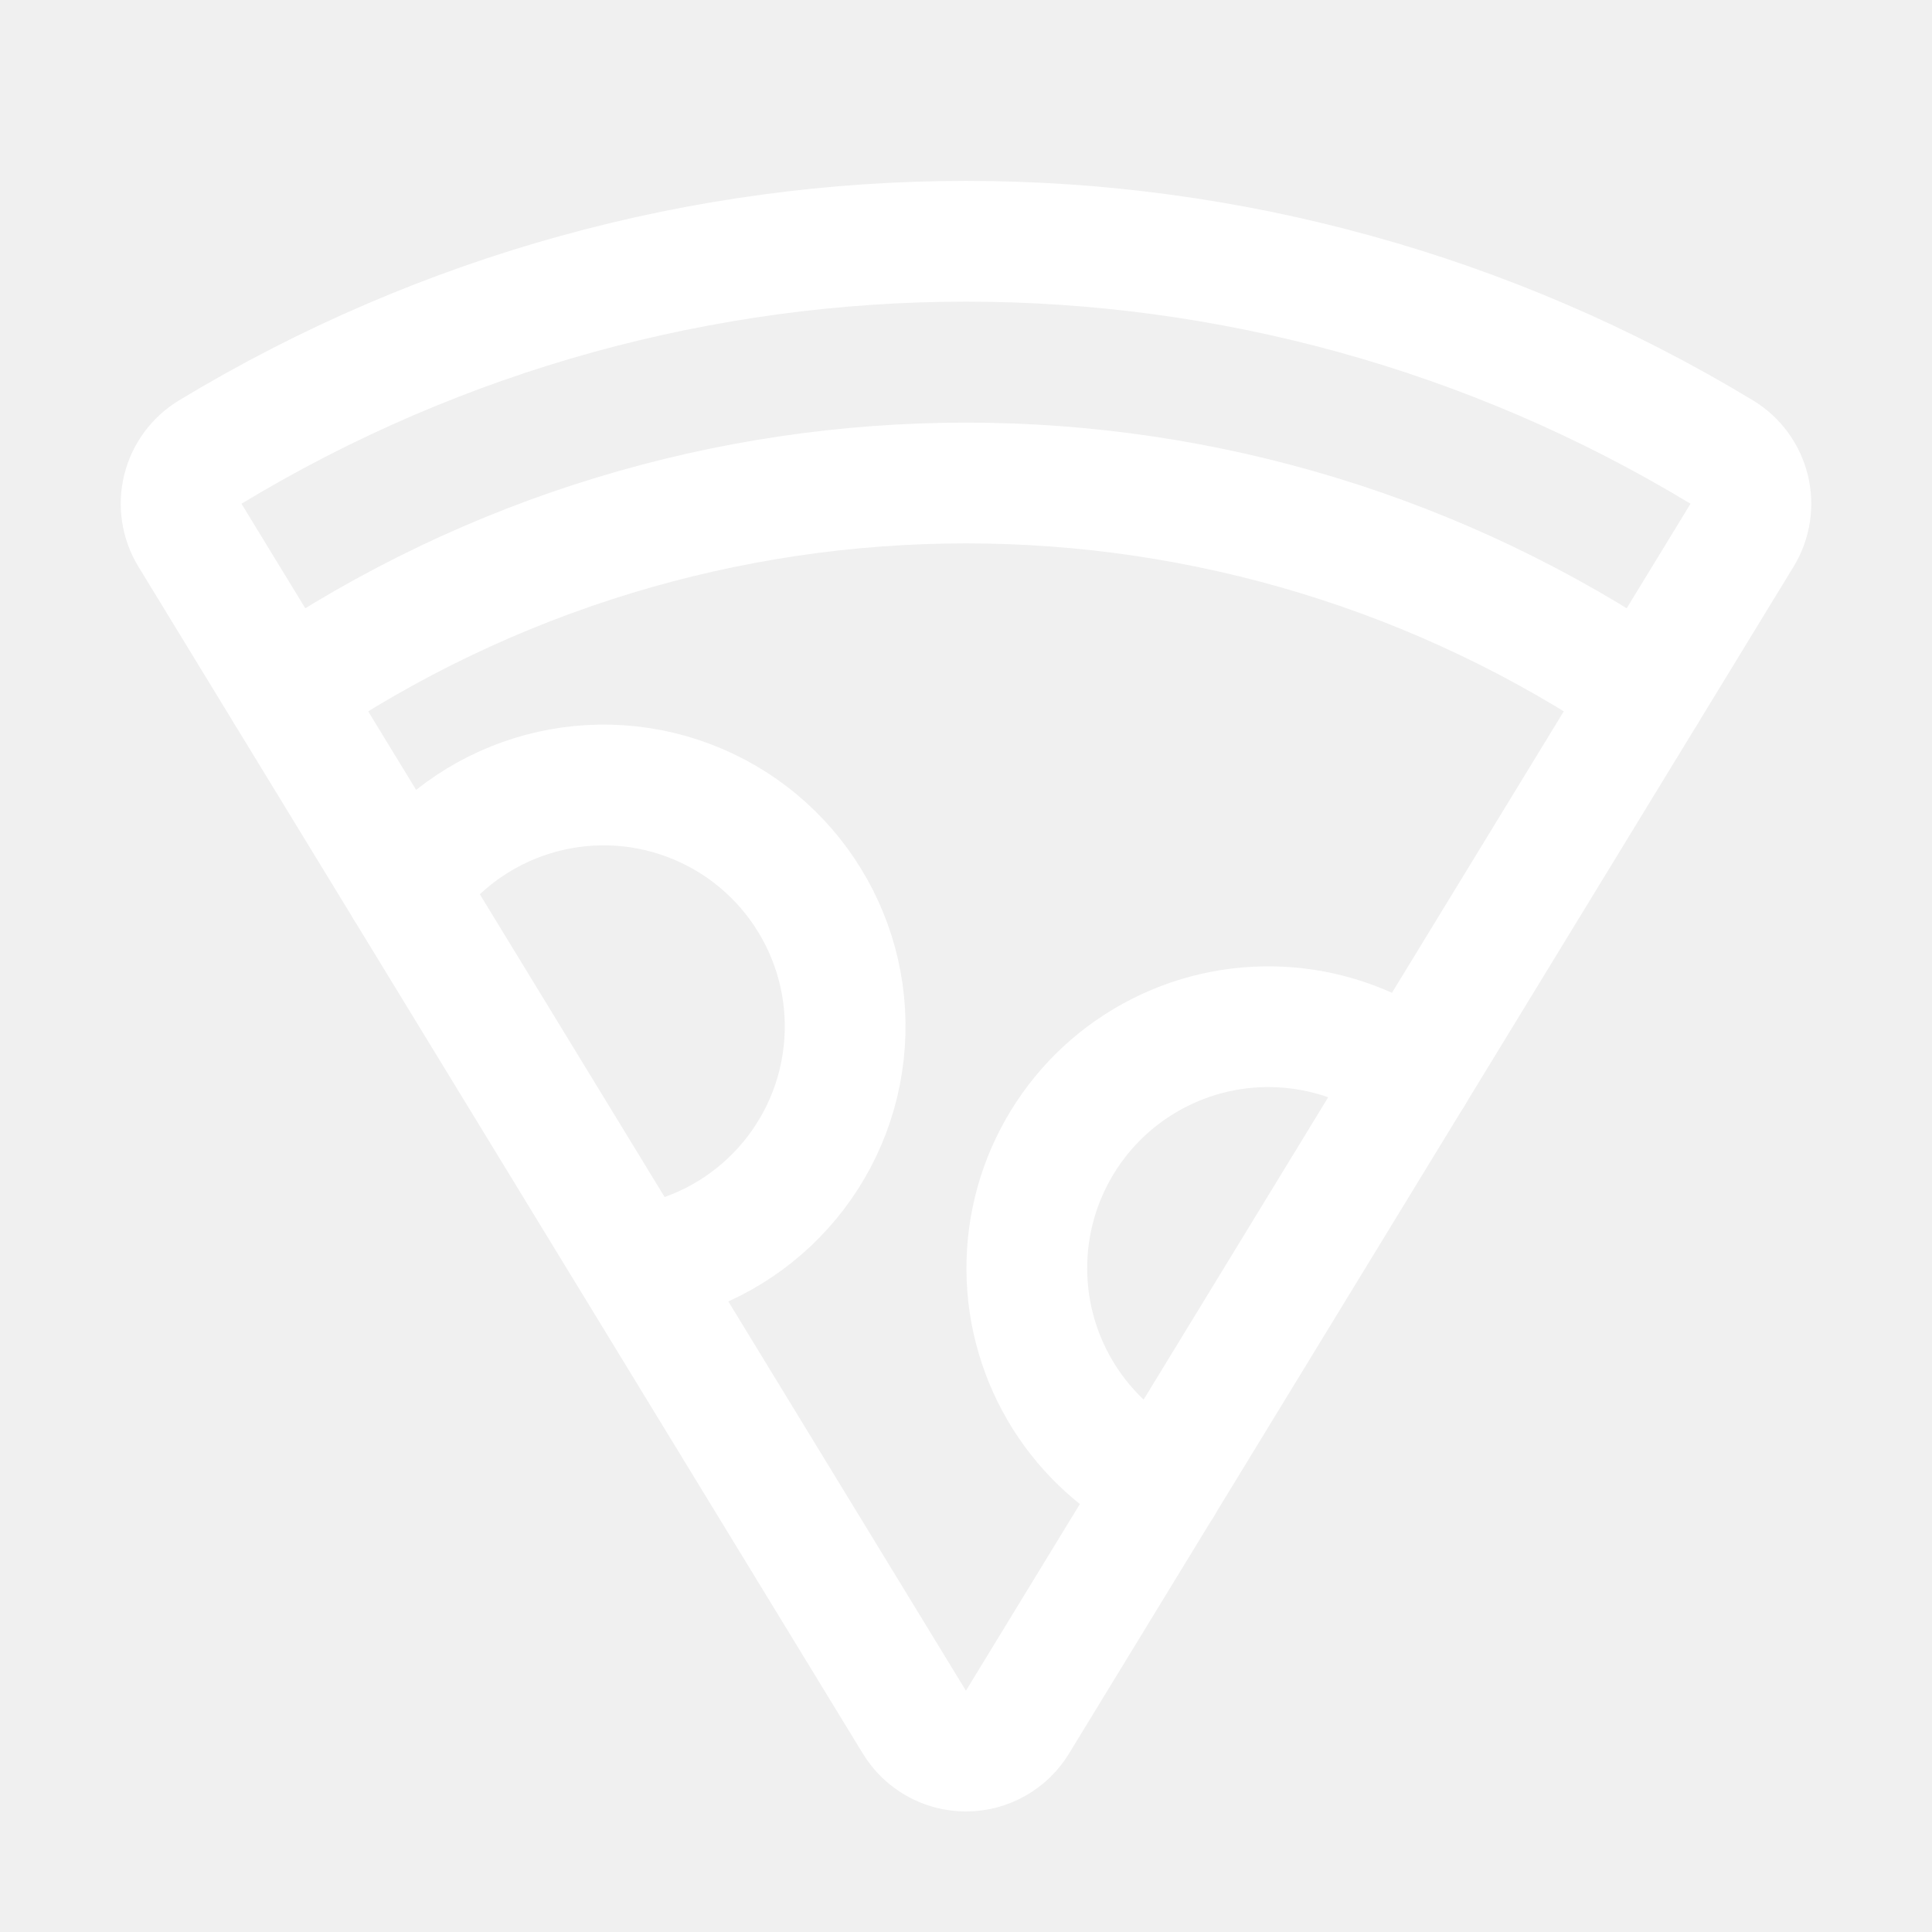
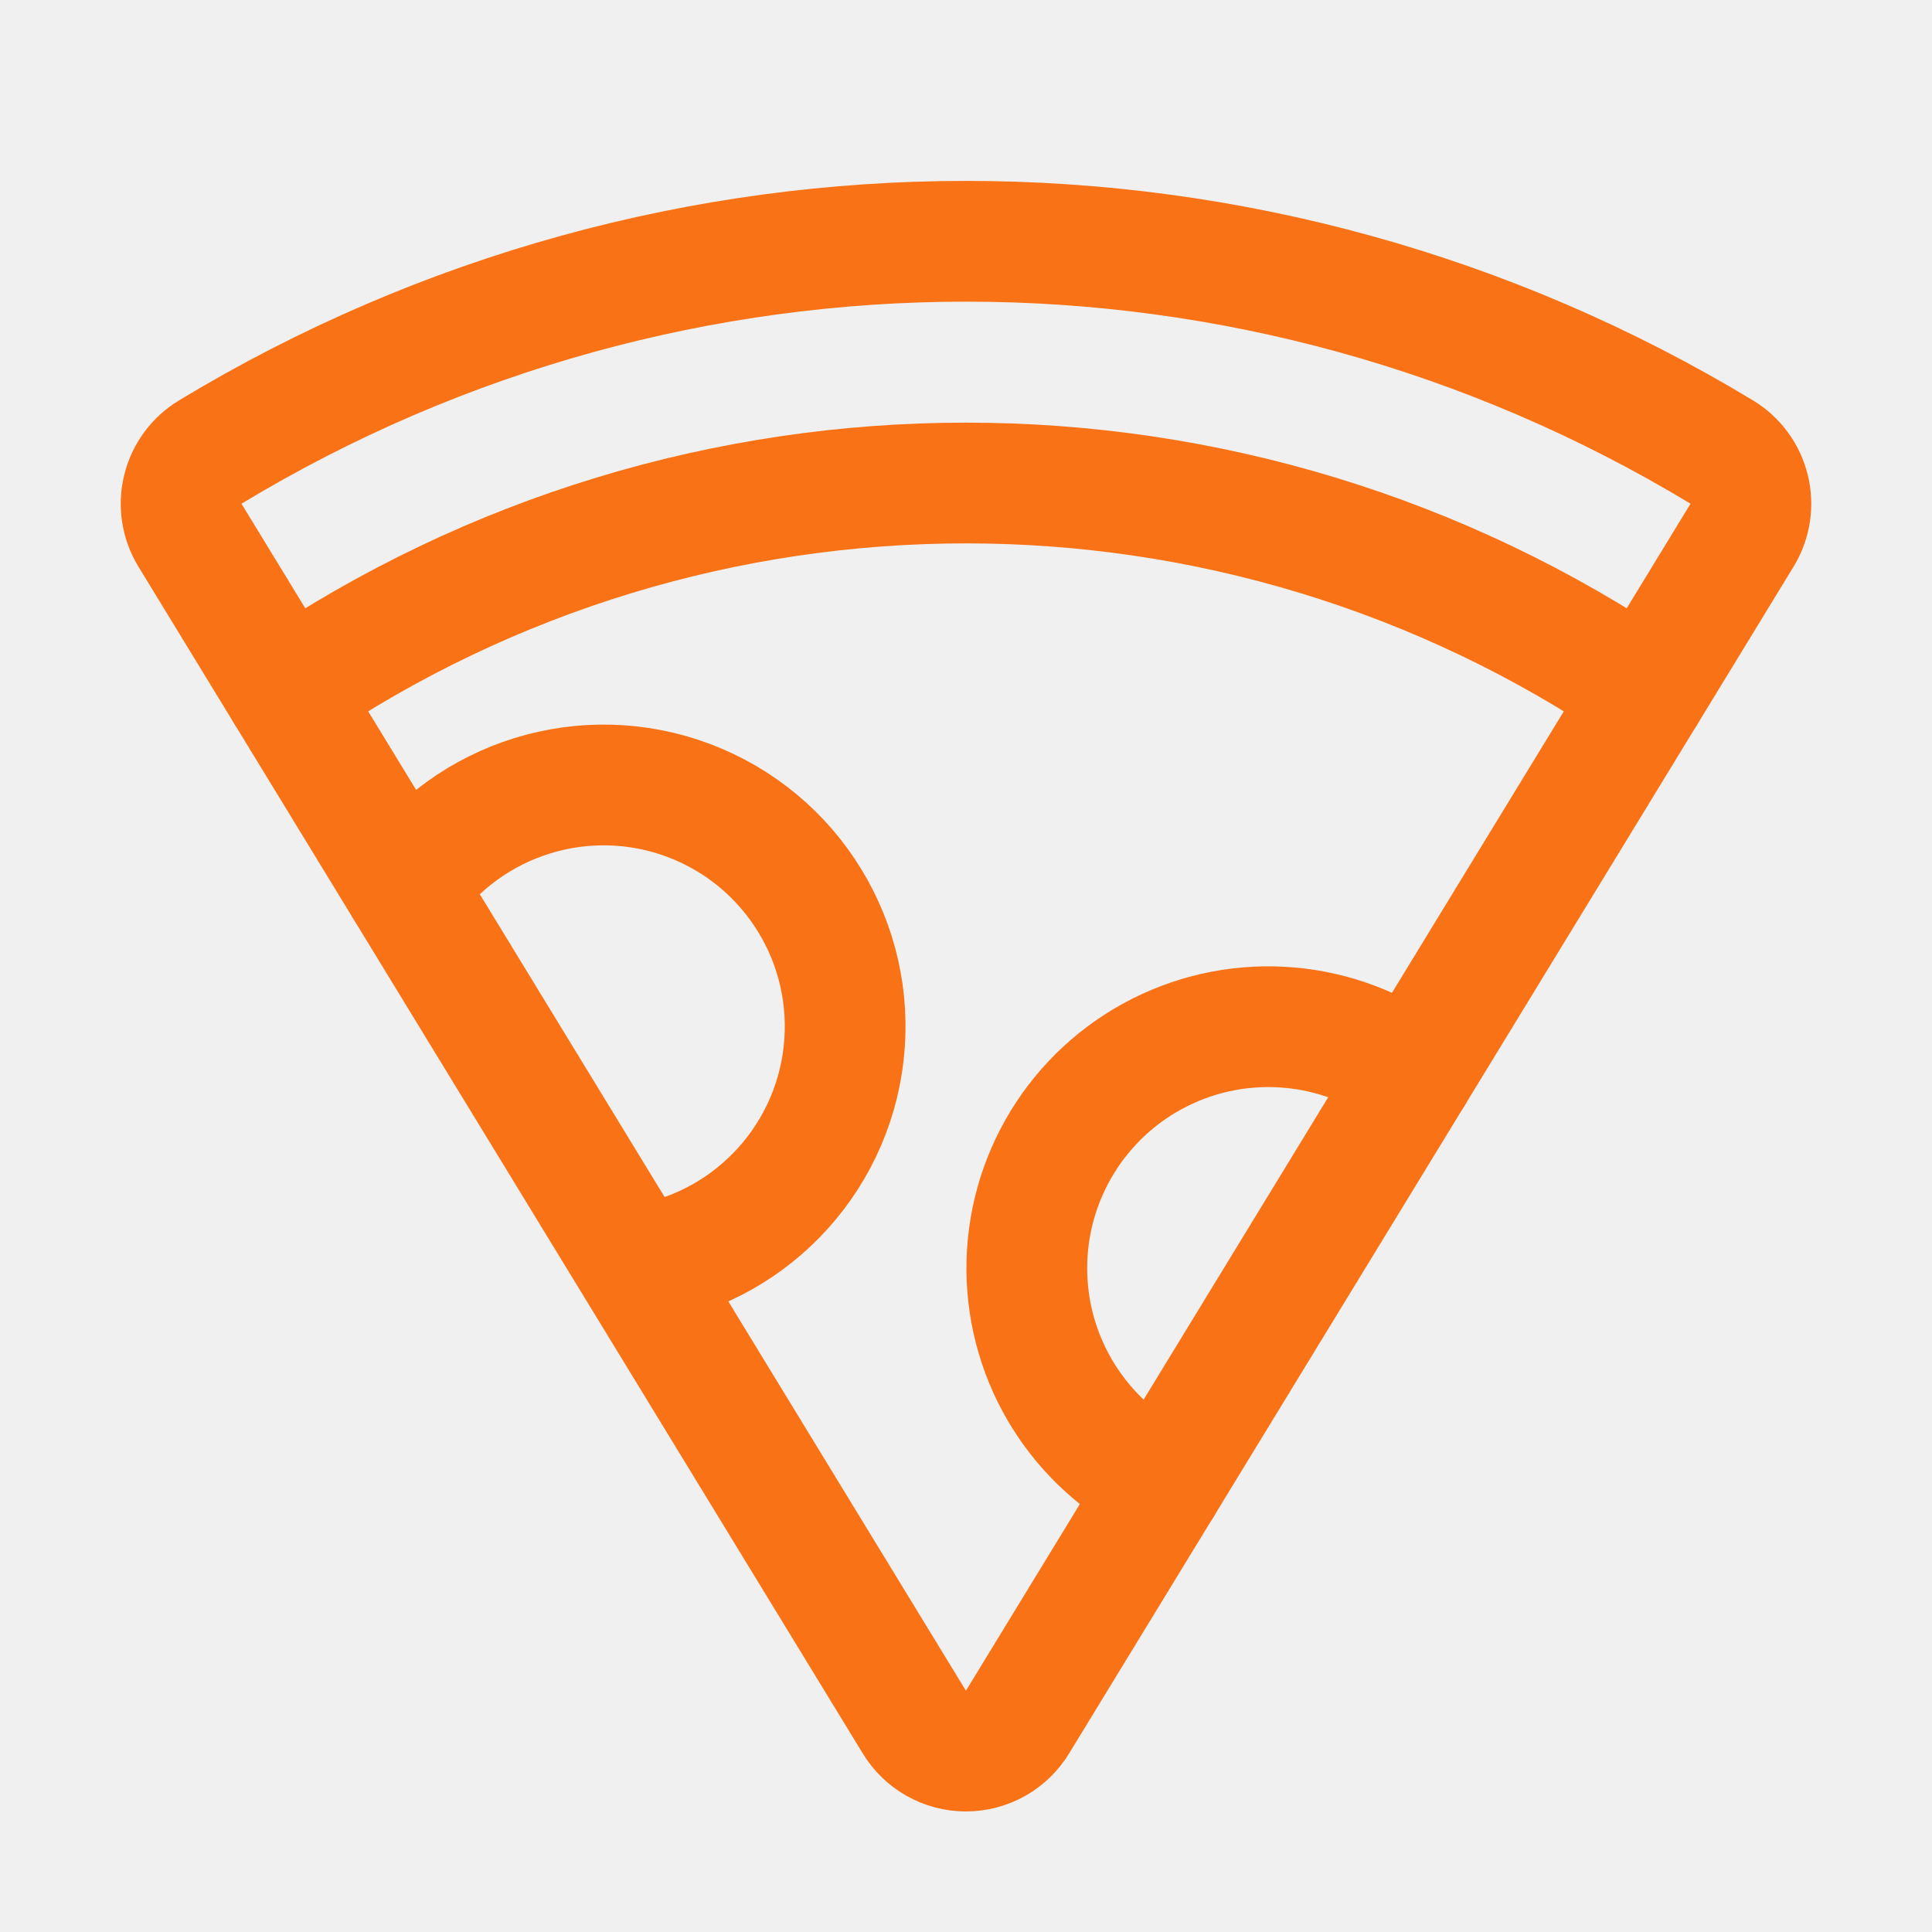
<svg xmlns="http://www.w3.org/2000/svg" viewBox="0 0 256 256">
  <rect width="256" height="256" fill="none" />
-   <path d="M25.16,70.9a8,8,0,0,1,2.7-11,193.49,193.49,0,0,1,200.28,0,8,8,0,0,1,2.7,11l-96,157.26a8,8,0,0,1-13.7,0Z" fill="none" stroke="#ffffff" stroke-linecap="round" stroke-linejoin="round" stroke-width="16" />
-   <path d="M37.9,91.76a160.1,160.1,0,0,1,180.2,0" fill="none" stroke="#ffffff" stroke-linecap="round" stroke-linejoin="round" stroke-width="16" />
-   <path d="M154,196.79a32,32,0,1,1,33.2-54.39" fill="none" stroke="#ffffff" stroke-linecap="round" stroke-linejoin="round" stroke-width="16" />
-   <path d="M53.74,117.71a32,32,0,1,1,30.65,50" fill="none" stroke="#ffffff" stroke-linecap="round" stroke-linejoin="round" stroke-width="16" />
+   <path d="M25.16,70.9a8,8,0,0,1,2.7-11,193.49,193.49,0,0,1,200.28,0,8,8,0,0,1,2.7,11l-96,157.26a8,8,0,0,1-13.7,0Z" fill="none" stroke="#f97316" stroke-linecap="round" stroke-linejoin="round" stroke-width="16" />
+   <path d="M37.9,91.76a160.1,160.1,0,0,1,180.2,0" fill="none" stroke="#f97316" stroke-linecap="round" stroke-linejoin="round" stroke-width="16" />
+   <path d="M154,196.79a32,32,0,1,1,33.2-54.39" fill="none" stroke="#f97316" stroke-linecap="round" stroke-linejoin="round" stroke-width="16" />
+   <path d="M53.74,117.71a32,32,0,1,1,30.65,50" fill="none" stroke="#f97316" stroke-linecap="round" stroke-linejoin="round" stroke-width="16" />
</svg>
